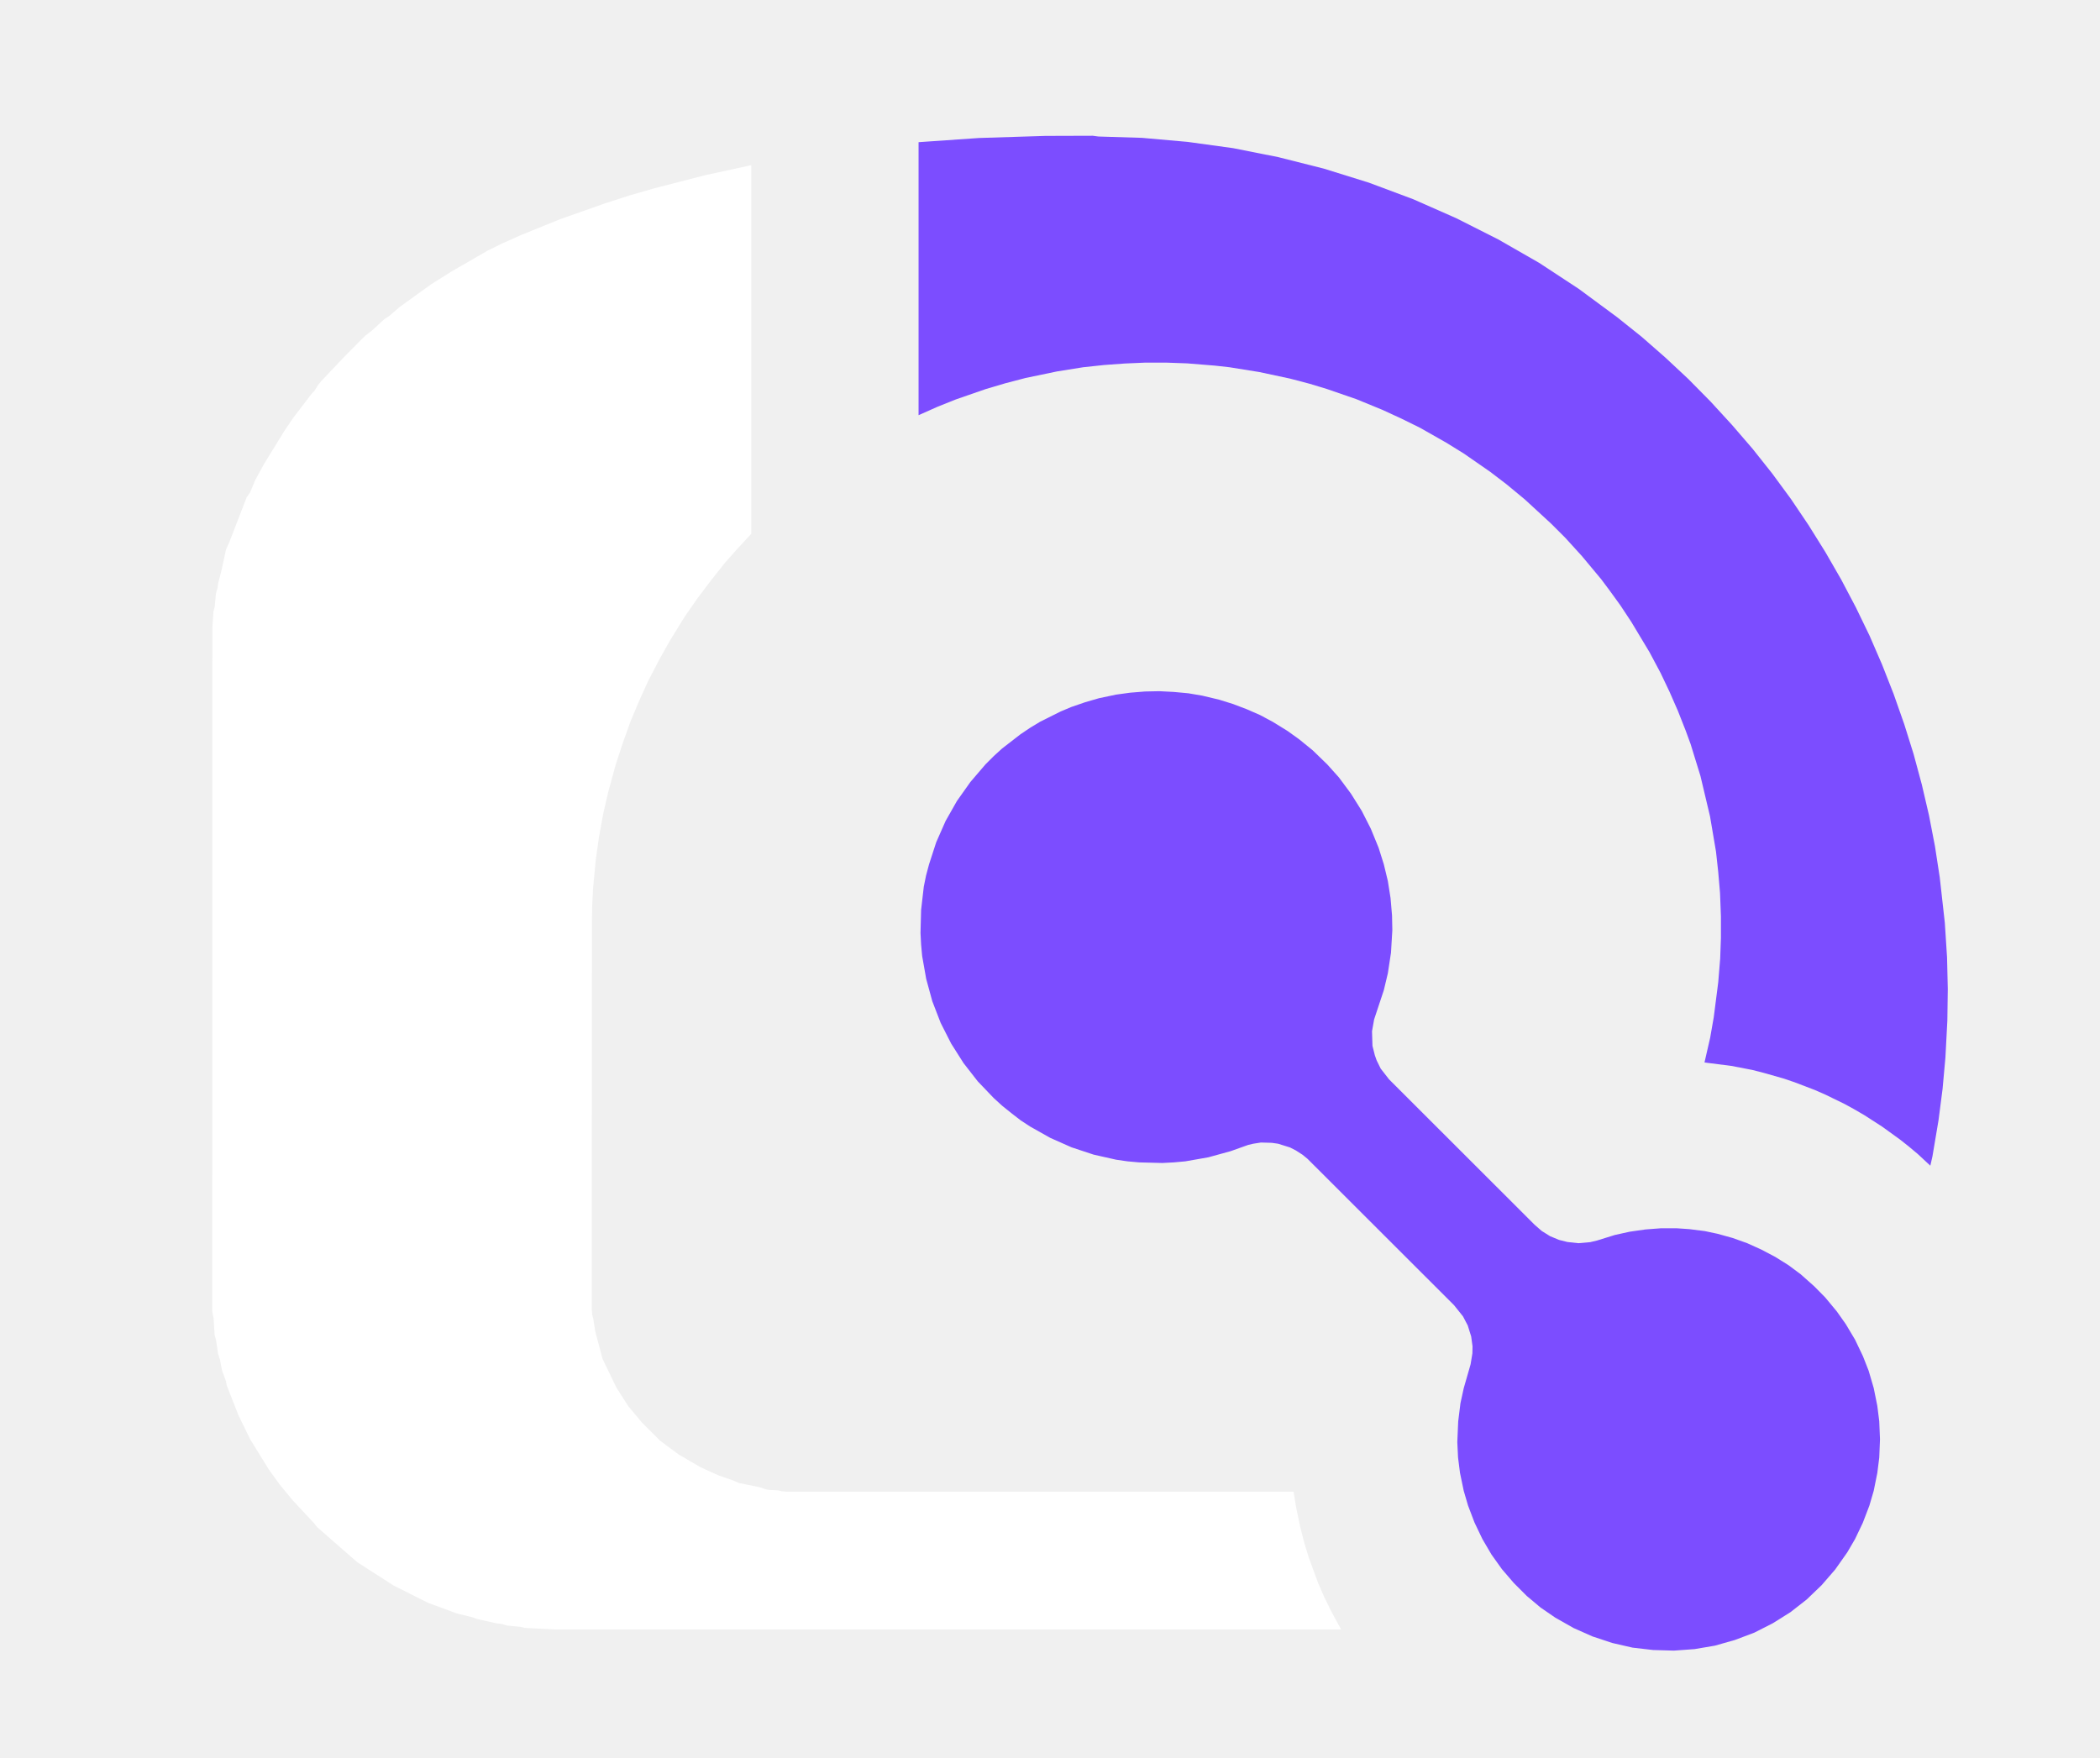
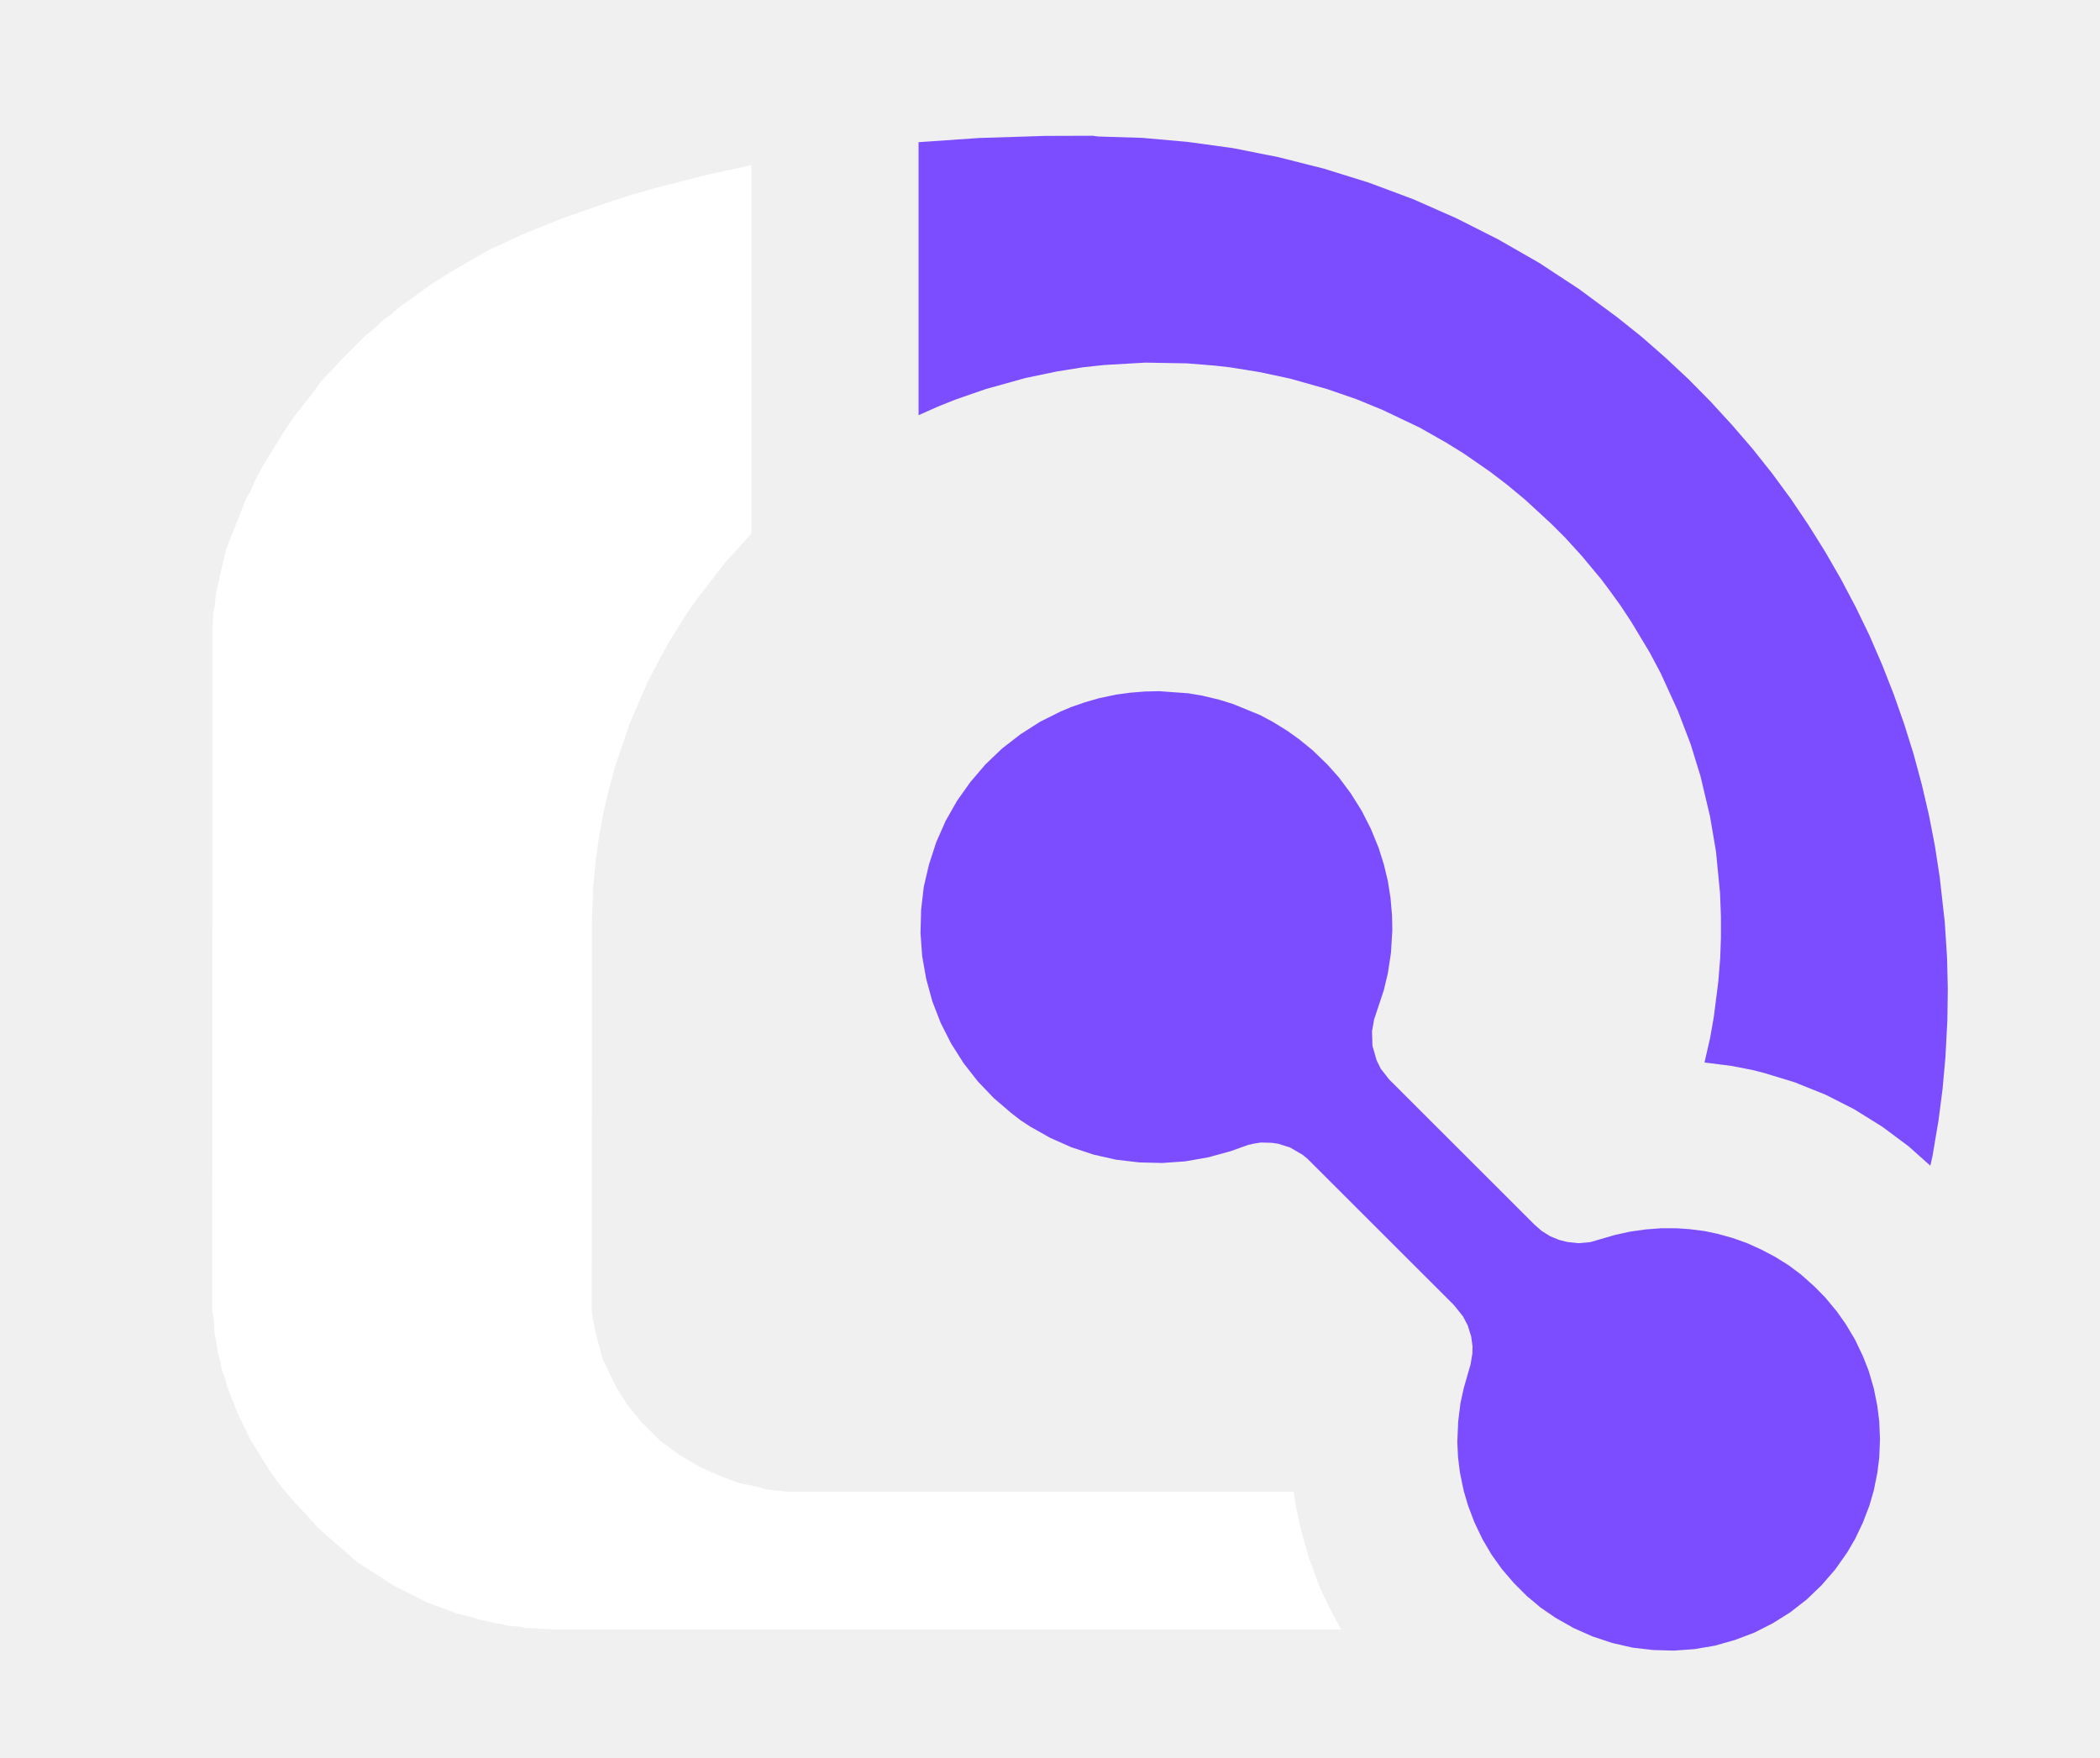
<svg xmlns="http://www.w3.org/2000/svg" width="1406" height="1177" viewBox="-16 -16 1406 1177" overflow="visible">
-   <path fill="#ffffff" fill-rule="evenodd" d="M 126.1 862.1 L 127 866.6 L 127.7 877.9 L 128.6 881.1 L 130 890.4 L 131.3 894.5 L 132.7 901.8 L 135.3 908.8 L 135.8 911.6 L 143.6 931.5 L 151.5 947.7 L 164.1 968.1 L 171.5 978.3 L 180.1 988.7 L 194 1003.6 L 196.3 1006.5 L 223.2 1030 L 247.5 1045.6 L 270.6 1057.2 L 289.8 1064.3 L 300 1066.8 L 303.7 1068.1 L 316.7 1071 L 319.7 1071.3 L 323.4 1072.4 L 332.6 1073.3 L 335.3 1074 L 354.9 1075 L 881.9 1075 L 875.4 1063.1 L 870.7 1053.5 L 866.7 1044.4 L 860.3 1027 L 857.3 1017.2 L 854.6 1006.7 L 851.8 993.4 L 850.1 982.8 L 511 982.8 L 507.3 982.5 L 505.1 981.9 L 498.8 981.6 L 496.7 981.2 L 492.6 979.8 L 478.8 977 L 474.4 975.1 L 465.1 971.9 L 453 966.4 L 438.4 957.9 L 425.9 948.6 L 413.9 936.6 L 404.7 925.6 L 396.7 913.1 L 387.4 893.8 L 382.5 875.3 L 381.2 866.9 L 380.5 864.3 L 380.2 860.6 L 380.3 600.9 L 380.5 589.8 L 381.1 578.5 L 382.9 559.6 L 385 544.7 L 387.8 529.2 L 391.2 514.4 L 396.1 496.4 L 400.8 482 L 406 467.4 L 411.7 453.8 L 417.9 440.1 L 425.1 426.2 L 432.5 413 L 442.3 397.1 L 450.9 384.7 L 460.2 372.4 L 469.5 360.7 L 477.2 352 L 487 341.4 L 487 94.6 L 455.8 101.4 L 422 110.1 L 405.4 114.9 L 389 120.2 L 359.2 130.7 L 333 141.3 L 320.5 146.9 L 310.7 151.7 L 286.1 165.9 L 272.3 174.6 L 251.4 189.7 L 244.8 195.4 L 241.1 197.9 L 233.3 205.1 L 228.3 209 L 214 223.4 L 198.8 239.5 L 196.9 241.9 L 194.5 245.7 L 192.7 247.6 L 180.6 263.4 L 174.6 272.2 L 160.7 294.8 L 154.9 305.4 L 151.5 313.6 L 149.1 317.1 L 137.5 347.1 L 135.3 352 L 132.4 365.5 L 130 374.8 L 129.7 377.6 L 128.6 381.3 L 127.7 390.6 L 126.9 393.5 L 126.2 403.9 Z" id="M 126.1 862.1 L 127 866.6 L 127.7 877.9 L 128.6 881.1 L 130 890.4 L 131.3 894.5 L 132.7 901.8 L 135.3 908.8 L 135.8 911.6 L 143.6 931.5 L 151.5 947.7 L 164.1 968.1 L 171.5 978.3 L 180.1 988.7 L 194 1003.6 L 196.3 1006.5 L 223.2 1030 L 247.5 1045.6 L 270.6 1057.2 L 289.8 1064.3 L 300 1066.8 L 303.7 1068.1 L 316.7 1071 L 319.7 1071.3 L 323.4 1072.4 L 332.6 1073.3 L 335.3 1074 L 354.9 1075 L 881.9 1075 L 875.4 1063.1 L 870.7 1053.5 L 866.7 1044.4 L 860.3 1027 L 857.3 1017.2 L 854.6 1006.7 L 851.8 993.4 L 850.1 982.8 L 511 982.8 L 507.3 982.5 L 505.1 981.9 L 498.8 981.6 L 496.7 981.2 L 492.6 979.8 L 478.8 977 L 474.4 975.1 L 465.1 971.9 L 453 966.4 L 438.4 957.9 L 425.9 948.6 L 413.9 936.6 L 404.7 925.6 L 396.7 913.1 L 387.4 893.8 L 382.5 875.3 L 381.2 866.9 L 380.5 864.3 L 380.2 860.6 L 380.3 600.9 L 380.5 589.8 L 381.1 578.5 L 382.9 559.6 L 385 544.7 L 387.8 529.2 L 391.2 514.4 L 396.1 496.4 L 400.8 482 L 406 467.4 L 411.7 453.8 L 417.9 440.1 L 425.1 426.2 L 432.5 413 L 442.3 397.1 L 450.9 384.7 L 460.2 372.4 L 469.5 360.7 L 477.2 352 L 487 341.4 L 487 94.6 L 455.8 101.4 L 422 110.1 L 405.4 114.9 L 389 120.2 L 359.2 130.7 L 333 141.3 L 320.5 146.9 L 310.7 151.7 L 286.1 165.9 L 272.3 174.6 L 251.4 189.7 L 244.8 195.4 L 241.1 197.9 L 233.3 205.1 L 228.3 209 L 214 223.4 L 198.8 239.5 L 196.9 241.9 L 194.5 245.7 L 192.7 247.6 L 180.6 263.4 L 174.6 272.2 L 160.7 294.8 L 154.9 305.4 L 151.5 313.6 L 149.1 317.1 L 137.5 347.1 L 135.3 352 L 132.4 365.5 L 130 374.8 L 129.7 377.6 L 128.6 381.3 L 127.7 390.6 L 126.9 393.5 L 126.2 403.9 Z" style="fill: rgb(255, 255, 255);" />
-   <path fill="#7C4DFF" fill-rule="evenodd" d="M 807.9 754.8 L 819.7 750.6 L 823.1 749.8 L 828.2 749 L 835.5 749.2 L 839.7 749.8 L 847.7 752.3 L 851.6 754.3 L 856.1 757.2 L 859.4 759.9 L 957.5 857.9 L 963.5 865.4 L 966.7 871.5 L 969 878.9 L 969.9 885.5 L 969.8 890.2 L 968.6 897.5 L 964 913.5 L 961.8 923.6 L 960.3 935.7 L 959.7 949.6 L 960.2 959.9 L 961.5 970.2 L 964 982.2 L 966.9 992.1 L 971.2 1003.4 L 976.5 1014.5 L 982.6 1024.9 L 989.6 1034.7 L 997.6 1044 L 1006.2 1052.6 L 1015.5 1060.4 L 1025.4 1067.2 L 1037.6 1074.1 L 1050.2 1079.7 L 1063.5 1084.1 L 1077 1087.2 L 1090.8 1088.8 L 1104.7 1089.2 L 1118.5 1088.2 L 1132.1 1085.9 L 1145.5 1082.1 L 1158.5 1077.2 L 1170.9 1070.9 L 1182.7 1063.5 L 1193.6 1055 L 1203.6 1045.4 L 1212.7 1034.9 L 1220.8 1023.4 L 1226 1014.5 L 1231.2 1003.6 L 1235.6 992.1 L 1238.5 982.2 L 1240.9 970.3 L 1242.2 960 L 1242.7 947.7 L 1242.2 935.6 L 1240.9 925.3 L 1238.5 913.4 L 1235.1 901.8 L 1231.3 892.1 L 1226 881 L 1219.8 870.6 L 1213.8 862.1 L 1206 852.7 L 1198.7 845.3 L 1189.6 837.2 L 1181.4 831.1 L 1172.6 825.6 L 1163.3 820.7 L 1153.8 816.4 L 1144 812.9 L 1133.9 810.1 L 1125.4 808.3 L 1115.1 807 L 1106.4 806.4 L 1096.2 806.4 L 1085.7 807.2 L 1075.2 808.7 L 1065.2 810.9 L 1053.3 814.6 L 1048.7 815.7 L 1040.8 816.4 L 1033.4 815.6 L 1027.8 814.2 L 1021.8 811.7 L 1016.2 808.2 L 1011.5 804.1 L 914 706.7 L 908.4 699.5 L 905.7 694 L 904.5 690.6 L 902.9 684.3 L 902.6 674.5 L 904 666.6 L 910.5 647 L 913.2 635.7 L 915.3 621.9 L 916.2 606.8 L 916 597 L 915 585.3 L 913.2 573.9 L 910.5 562.7 L 907 551.6 L 901.8 538.9 L 895.7 526.9 L 888.5 515.4 L 880.4 504.5 L 872.7 495.9 L 862.9 486.4 L 853.8 479 L 846 473.4 L 836.1 467.3 L 827.7 462.8 L 818.8 458.9 L 809.6 455.4 L 800.3 452.5 L 789 449.8 L 779.6 448.2 L 769.9 447.3 L 760.2 446.8 L 750.6 447 L 740.7 447.8 L 731.2 449.1 L 719.8 451.5 L 710.5 454.2 L 701.2 457.4 L 694.1 460.4 L 680.3 467.3 L 673.7 471.3 L 667.3 475.6 L 654.9 485.2 L 649.3 490.3 L 643.8 495.8 L 633.7 507.6 L 624.7 520.3 L 617.1 533.7 L 610.8 548 L 606 562.8 L 604 570.3 L 602.5 577.7 L 600.7 593.3 L 600.3 608.7 L 600.7 616.4 L 601.4 624.1 L 604.1 639.4 L 608.2 654.4 L 613.8 668.9 L 620.8 682.7 L 629.1 695.8 L 638.6 708 L 649.3 719.2 L 655 724.4 L 661.1 729.3 L 667.3 734.1 L 673.7 738.3 L 687.2 745.9 L 701.4 752.2 L 716.2 757.1 L 731.3 760.5 L 738.9 761.6 L 746.6 762.3 L 762.2 762.7 L 769.9 762.3 L 777.6 761.6 L 793 758.9 Z M 599 79.2 L 599 262 L 611.6 256.4 L 624.1 251.4 L 644 244.5 L 657.2 240.6 L 670.6 237.1 L 691.7 232.7 L 709.2 229.9 L 723.2 228.4 L 737 227.4 L 750.8 226.8 L 764.8 226.8 L 778.8 227.3 L 797.3 228.8 L 807.2 229.9 L 827.1 233.1 L 847.7 237.5 L 861 241 L 872.5 244.5 L 892.2 251.3 L 909.5 258.4 L 922.1 264.2 L 934.7 270.4 L 952.3 280.4 L 964.1 287.7 L 981.7 299.9 L 992.7 308.3 L 1004.9 318.4 L 1022.4 334.5 L 1032.1 344.2 L 1043.1 356.3 L 1056.1 371.9 L 1061.7 379.4 L 1068.8 389.2 L 1076.2 400.4 L 1088.4 420.7 L 1095.8 434.6 L 1101.8 447.2 L 1107.4 460 L 1112.6 473.2 L 1115.9 482.2 L 1122.5 503.6 L 1128.9 530.6 L 1132.9 554.2 L 1134.4 567.9 L 1135.6 581.9 L 1136.2 597.6 L 1136.2 612 L 1135.7 625.9 L 1134.4 641.7 L 1131.4 665.1 L 1129 678.8 L 1125.2 695.4 L 1143.2 697.7 L 1157.2 700.4 L 1165 702.4 L 1178 706.1 L 1185.4 708.6 L 1199 713.8 L 1206.3 717 L 1219.2 723.3 L 1225.4 726.7 L 1232.1 730.6 L 1244.2 738.4 L 1256.1 747 L 1261.8 751.5 L 1268 756.7 L 1276.4 764.5 L 1277.8 758.4 L 1281.9 734 L 1284.6 713.1 L 1286.5 692.1 L 1287.8 667.4 L 1288.1 646.2 L 1287.6 625.1 L 1286.1 601.8 L 1282.7 571.4 L 1279.5 550.6 L 1275.5 529.9 L 1270.7 509.3 L 1265.2 488.9 L 1258.9 468.8 L 1251.8 448.6 L 1244.1 429 L 1235.7 409.6 L 1226.5 390.6 L 1216.7 372 L 1206.1 353.6 L 1194.8 335.5 L 1183 318 L 1170.5 301 L 1157.4 284.5 L 1143.6 268.5 L 1129.3 252.9 L 1114.4 237.8 L 1099.1 223.5 L 1083 209.4 L 1066.6 196.3 L 1041 177.4 L 1014.5 160 L 987.1 144.3 L 959 130.1 L 930.2 117.4 L 900.5 106.3 L 870.3 96.9 L 839.8 89.2 L 809.6 83.2 L 779.1 79 L 748.6 76.3 L 719.4 75.4 L 715.6 74.9 L 683.8 75 L 639.4 76.4 Z" id="M 807.9 754.8 L 819.7 750.6 L 823.1 749.8 L 828.2 749 L 835.5 749.2 L 839.7 749.8 L 847.7 752.3 L 851.6 754.3 L 856.1 757.2 L 859.4 759.9 L 957.5 857.9 L 963.5 865.4 L 966.7 871.5 L 969 878.9 L 969.9 885.5 L 969.8 890.2 L 968.6 897.5 L 964 913.5 L 961.8 923.6 L 960.3 935.7 L 959.7 949.6 L 960.2 959.9 L 961.5 970.2 L 964 982.2 L 966.9 992.1 L 971.2 1003.4 L 976.5 1014.5 L 982.6 1024.9 L 989.6 1034.7 L 997.6 1044 L 1006.2 1052.6 L 1015.5 1060.4 L 1025.4 1067.2 L 1037.6 1074.1 L 1050.2 1079.7 L 1063.5 1084.1 L 1077 1087.2 L 1090.8 1088.8 L 1104.7 1089.2 L 1118.5 1088.2 L 1132.1 1085.9 L 1145.5 1082.1 L 1158.5 1077.2 L 1170.9 1070.9 L 1182.7 1063.5 L 1193.6 1055 L 1203.6 1045.4 L 1212.7 1034.9 L 1220.8 1023.4 L 1226 1014.5 L 1231.2 1003.6 L 1235.6 992.1 L 1238.5 982.2 L 1240.9 970.3 L 1242.2 960 L 1242.7 947.7 L 1242.2 935.6 L 1240.9 925.3 L 1238.5 913.4 L 1235.1 901.8 L 1231.3 892.1 L 1226 881 L 1219.8 870.6 L 1213.8 862.1 L 1206 852.7 L 1198.7 845.3 L 1189.6 837.2 L 1181.4 831.1 L 1172.6 825.6 L 1163.3 820.7 L 1153.8 816.4 L 1144 812.9 L 1133.9 810.1 L 1125.4 808.3 L 1115.1 807 L 1106.4 806.4 L 1096.2 806.4 L 1085.7 807.2 L 1075.2 808.7 L 1065.2 810.9 L 1053.3 814.6 L 1048.7 815.7 L 1040.8 816.4 L 1033.4 815.6 L 1027.8 814.2 L 1021.8 811.7 L 1016.2 808.2 L 1011.5 804.1 L 914 706.7 L 908.4 699.5 L 905.7 694 L 904.5 690.6 L 902.9 684.3 L 902.6 674.5 L 904 666.6 L 910.5 647 L 913.2 635.7 L 915.3 621.9 L 916.2 606.8 L 916 597 L 915 585.3 L 913.2 573.9 L 910.5 562.7 L 907 551.6 L 901.8 538.9 L 895.7 526.9 L 888.5 515.4 L 880.4 504.5 L 872.7 495.9 L 862.9 486.4 L 853.8 479 L 846 473.4 L 836.1 467.3 L 827.7 462.8 L 818.8 458.9 L 809.6 455.4 L 800.3 452.5 L 789 449.8 L 779.6 448.2 L 769.9 447.3 L 760.2 446.8 L 750.6 447 L 740.7 447.8 L 731.2 449.1 L 719.8 451.5 L 710.5 454.2 L 701.2 457.4 L 694.1 460.4 L 680.3 467.3 L 673.7 471.3 L 667.3 475.6 L 654.9 485.2 L 649.3 490.3 L 643.8 495.8 L 633.7 507.6 L 624.7 520.3 L 617.1 533.7 L 610.8 548 L 606 562.8 L 604 570.3 L 602.5 577.7 L 600.7 593.3 L 600.3 608.7 L 600.7 616.4 L 601.4 624.1 L 604.1 639.4 L 608.2 654.4 L 613.8 668.9 L 620.8 682.7 L 629.1 695.8 L 638.6 708 L 649.3 719.2 L 655 724.4 L 661.1 729.3 L 667.3 734.1 L 673.7 738.3 L 687.2 745.9 L 701.4 752.2 L 716.2 757.1 L 731.3 760.5 L 738.9 761.6 L 746.6 762.3 L 762.2 762.7 L 769.9 762.3 L 777.6 761.6 L 793 758.9 Z M 599 79.2 L 599 262 L 611.6 256.4 L 624.1 251.4 L 644 244.5 L 657.2 240.6 L 670.6 237.1 L 691.7 232.7 L 709.2 229.9 L 723.2 228.4 L 737 227.4 L 750.8 226.8 L 764.8 226.8 L 778.8 227.3 L 797.3 228.8 L 807.2 229.9 L 827.1 233.1 L 847.7 237.5 L 861 241 L 872.5 244.5 L 892.2 251.3 L 909.5 258.4 L 922.1 264.2 L 934.7 270.4 L 952.3 280.4 L 964.1 287.7 L 981.7 299.9 L 992.7 308.3 L 1004.9 318.4 L 1022.4 334.5 L 1032.1 344.2 L 1043.1 356.3 L 1056.1 371.9 L 1061.7 379.4 L 1068.8 389.2 L 1076.2 400.4 L 1088.4 420.7 L 1095.8 434.6 L 1101.8 447.2 L 1107.4 460 L 1112.6 473.2 L 1115.9 482.2 L 1122.5 503.6 L 1128.9 530.6 L 1132.9 554.2 L 1134.4 567.9 L 1135.6 581.9 L 1136.2 597.6 L 1136.2 612 L 1135.7 625.9 L 1134.4 641.7 L 1131.4 665.1 L 1129 678.8 L 1125.2 695.4 L 1143.2 697.7 L 1157.2 700.4 L 1165 702.4 L 1178 706.1 L 1185.4 708.6 L 1199 713.8 L 1206.3 717 L 1219.2 723.3 L 1225.4 726.7 L 1232.1 730.6 L 1244.2 738.4 L 1256.1 747 L 1261.8 751.5 L 1268 756.7 L 1276.4 764.5 L 1277.8 758.4 L 1281.9 734 L 1284.6 713.1 L 1286.5 692.1 L 1287.8 667.4 L 1288.1 646.2 L 1287.6 625.1 L 1286.1 601.8 L 1282.7 571.4 L 1279.5 550.6 L 1275.5 529.9 L 1270.7 509.3 L 1265.2 488.9 L 1258.9 468.8 L 1251.8 448.6 L 1244.1 429 L 1235.7 409.6 L 1226.5 390.6 L 1216.7 372 L 1206.1 353.6 L 1194.8 335.5 L 1183 318 L 1170.5 301 L 1157.4 284.5 L 1143.6 268.5 L 1129.3 252.9 L 1114.4 237.8 L 1099.1 223.5 L 1083 209.4 L 1066.6 196.3 L 1041 177.4 L 1014.5 160 L 987.1 144.3 L 959 130.1 L 930.2 117.4 L 900.5 106.3 L 870.3 96.9 L 839.8 89.2 L 809.6 83.2 L 779.1 79 L 748.6 76.3 L 719.4 75.4 L 715.6 74.9 L 683.8 75 L 639.4 76.4 Z" />
+   <path fill="#ffffff" fill-rule="evenodd" d="M 126.1 862.1 L 127 866.6 L 127.7 877.9 L 128.6 881.1 L 130 890.4 L 131.3 894.5 L 132.7 901.8 L 135.3 908.8 L 135.8 911.6 L 143.6 931.5 L 151.5 947.7 L 164.1 968.1 L 171.5 978.3 L 180.1 988.7 L 194 1003.6 L 196.3 1006.5 L 223.2 1030 L 247.5 1045.6 L 270.6 1057.2 L 289.8 1064.3 L 300 1066.8 L 303.7 1068.1 L 316.7 1071 L 319.7 1071.3 L 323.4 1072.4 L 332.6 1073.3 L 335.3 1074 L 354.9 1075 L 881.9 1075 L 875.4 1063.1 L 870.7 1053.5 L 866.7 1044.4 L 860.3 1027 L 854.6 1006.7 L 851.8 993.4 L 850.1 982.8 L 511 982.8 L 496.7 981.2 L 492.6 979.8 L 478.8 977 L 465.1 971.9 L 453 966.4 L 438.4 957.9 L 425.9 948.6 L 413.9 936.6 L 404.7 925.6 L 396.7 913.1 L 387.4 893.8 L 382.5 875.3 L 380.5 864.3 L 380.2 860.6 L 380.3 600.9 L 381.1 578.5 L 382.9 559.6 L 385 544.7 L 387.8 529.2 L 391.2 514.4 L 396.1 496.4 L 406 467.4 L 417.9 440.1 L 425.1 426.2 L 432.5 413 L 442.3 397.1 L 450.9 384.7 L 469.5 360.7 L 487 341.4 L 487 94.6 L 455.8 101.4 L 422 110.1 L 405.4 114.9 L 389 120.2 L 359.2 130.7 L 333 141.3 L 310.7 151.7 L 286.1 165.9 L 272.3 174.6 L 251.4 189.7 L 244.8 195.4 L 241.1 197.9 L 233.3 205.1 L 228.3 209 L 214 223.4 L 198.8 239.5 L 194.5 245.7 L 180.6 263.4 L 174.6 272.2 L 160.7 294.8 L 154.9 305.4 L 151.5 313.6 L 149.1 317.1 L 135.3 352 L 128.6 381.3 L 127.7 390.6 L 126.9 393.5 L 126.2 403.9 Z" id="M 126.1 862.1 L 127 866.6 L 127.7 877.9 L 128.6 881.1 L 130 890.4 L 131.3 894.5 L 132.7 901.8 L 135.3 908.8 L 135.8 911.6 L 143.6 931.5 L 151.5 947.7 L 164.1 968.1 L 171.5 978.3 L 180.1 988.7 L 194 1003.6 L 196.3 1006.5 L 223.2 1030 L 247.5 1045.6 L 270.6 1057.2 L 289.8 1064.3 L 300 1066.8 L 303.7 1068.1 L 316.7 1071 L 319.7 1071.3 L 323.4 1072.4 L 332.6 1073.3 L 335.3 1074 L 354.9 1075 L 881.9 1075 L 875.4 1063.1 L 870.7 1053.5 L 866.7 1044.4 L 860.3 1027 L 857.3 1017.2 L 854.6 1006.7 L 851.8 993.4 L 850.1 982.8 L 511 982.8 L 507.3 982.5 L 505.1 981.9 L 498.8 981.6 L 496.7 981.2 L 492.6 979.8 L 478.8 977 L 474.4 975.1 L 465.1 971.9 L 453 966.4 L 438.4 957.9 L 425.9 948.6 L 413.9 936.6 L 404.7 925.6 L 396.7 913.1 L 387.4 893.8 L 382.5 875.3 L 381.2 866.9 L 380.5 864.3 L 380.2 860.6 L 380.3 600.9 L 380.5 589.8 L 381.1 578.5 L 382.9 559.6 L 385 544.7 L 387.8 529.2 L 391.2 514.4 L 396.1 496.4 L 400.8 482 L 406 467.4 L 411.7 453.8 L 417.9 440.1 L 425.1 426.2 L 432.5 413 L 442.3 397.1 L 450.9 384.7 L 460.2 372.4 L 469.5 360.7 L 477.2 352 L 487 341.4 L 487 94.6 L 455.8 101.4 L 422 110.1 L 405.4 114.9 L 389 120.2 L 359.2 130.7 L 333 141.3 L 320.5 146.9 L 310.7 151.7 L 286.1 165.9 L 272.3 174.6 L 251.4 189.7 L 244.8 195.4 L 241.1 197.9 L 233.3 205.1 L 228.3 209 L 214 223.4 L 198.8 239.5 L 196.9 241.9 L 194.5 245.7 L 192.7 247.6 L 180.6 263.4 L 174.6 272.2 L 160.7 294.8 L 154.9 305.4 L 151.5 313.6 L 149.1 317.1 L 137.5 347.1 L 135.3 352 L 132.4 365.5 L 130 374.8 L 129.7 377.6 L 128.6 381.3 L 127.7 390.6 L 126.9 393.5 L 126.2 403.9 Z" style="fill: rgb(255, 255, 255);" />
+   <path fill="#7C4DFF" fill-rule="evenodd" d="M 807.9 754.8 L 819.7 750.6 L 823.1 749.8 L 828.2 749 L 835.5 749.2 L 839.7 749.8 L 847.7 752.3 L 856.1 757.2 L 859.4 759.9 L 957.5 857.9 L 963.5 865.4 L 966.7 871.5 L 969 878.9 L 969.9 885.5 L 969.8 890.2 L 968.6 897.5 L 964 913.5 L 961.8 923.6 L 960.3 935.7 L 959.7 949.6 L 960.2 959.9 L 961.5 970.2 L 964 982.2 L 966.9 992.1 L 971.2 1003.4 L 976.5 1014.5 L 982.6 1024.9 L 989.6 1034.7 L 997.6 1044 L 1006.2 1052.6 L 1015.5 1060.4 L 1025.4 1067.2 L 1037.6 1074.1 L 1050.2 1079.7 L 1063.5 1084.1 L 1077 1087.2 L 1090.8 1088.8 L 1104.7 1089.2 L 1118.5 1088.2 L 1132.1 1085.9 L 1145.5 1082.1 L 1158.5 1077.2 L 1170.9 1070.9 L 1182.7 1063.5 L 1193.6 1055 L 1203.6 1045.4 L 1212.7 1034.9 L 1220.8 1023.4 L 1226 1014.5 L 1231.2 1003.6 L 1235.6 992.1 L 1238.5 982.2 L 1240.9 970.3 L 1242.2 960 L 1242.7 947.7 L 1242.2 935.6 L 1240.9 925.3 L 1238.5 913.4 L 1235.1 901.8 L 1231.3 892.1 L 1226 881 L 1219.8 870.6 L 1213.8 862.1 L 1206 852.7 L 1198.7 845.3 L 1189.6 837.2 L 1181.4 831.1 L 1172.6 825.6 L 1163.3 820.7 L 1153.8 816.4 L 1144 812.9 L 1133.9 810.1 L 1125.4 808.3 L 1115.1 807 L 1106.4 806.4 L 1096.2 806.4 L 1085.7 807.2 L 1075.2 808.7 L 1065.2 810.9 L 1048.7 815.7 L 1040.8 816.4 L 1033.4 815.6 L 1027.8 814.2 L 1021.8 811.7 L 1016.2 808.2 L 1011.5 804.1 L 914 706.7 L 908.4 699.5 L 905.7 694 L 902.9 684.3 L 902.6 674.5 L 904 666.6 L 910.5 647 L 913.2 635.7 L 915.3 621.9 L 916.2 606.8 L 916 597 L 915 585.3 L 913.2 573.9 L 910.5 562.7 L 907 551.6 L 901.8 538.9 L 895.7 526.9 L 888.5 515.4 L 880.4 504.5 L 872.7 495.9 L 862.9 486.4 L 853.8 479 L 846 473.4 L 836.1 467.3 L 827.7 462.8 L 809.6 455.4 L 800.3 452.5 L 789 449.8 L 779.6 448.2 L 760.2 446.8 L 750.6 447 L 740.7 447.8 L 731.2 449.1 L 719.8 451.5 L 710.5 454.2 L 701.2 457.4 L 694.1 460.4 L 680.3 467.3 L 667.3 475.6 L 654.9 485.2 L 643.8 495.8 L 633.7 507.6 L 624.7 520.3 L 617.1 533.7 L 610.8 548 L 606 562.8 L 602.5 577.7 L 600.7 593.3 L 600.3 608.7 L 601.4 624.1 L 604.1 639.4 L 608.2 654.4 L 613.8 668.9 L 620.8 682.7 L 629.1 695.8 L 638.6 708 L 649.3 719.2 L 661.1 729.3 L 667.3 734.1 L 673.7 738.3 L 687.2 745.9 L 701.4 752.2 L 716.2 757.1 L 731.3 760.5 L 746.6 762.3 L 762.2 762.7 L 777.6 761.6 L 793 758.9 Z M 599 79.2 L 599 262 L 611.6 256.4 L 624.1 251.4 L 644 244.5 L 670.6 237.1 L 691.7 232.7 L 709.2 229.9 L 723.2 228.4 L 750.8 226.8 L 778.8 227.3 L 797.3 228.8 L 807.2 229.9 L 827.1 233.1 L 847.7 237.5 L 872.5 244.5 L 892.2 251.3 L 909.5 258.4 L 934.7 270.4 L 952.3 280.4 L 964.1 287.7 L 981.7 299.9 L 992.7 308.3 L 1004.9 318.4 L 1022.4 334.5 L 1032.1 344.2 L 1043.1 356.3 L 1056.1 371.9 L 1061.7 379.4 L 1068.8 389.2 L 1076.2 400.4 L 1088.4 420.7 L 1095.8 434.6 L 1107.4 460 L 1115.9 482.2 L 1122.5 503.6 L 1128.9 530.6 L 1132.9 554.2 L 1135.6 581.9 L 1136.2 597.6 L 1136.2 612 L 1135.7 625.9 L 1134.4 641.7 L 1131.4 665.1 L 1129 678.8 L 1125.2 695.4 L 1143.2 697.7 L 1157.2 700.4 L 1165 702.4 L 1185.4 708.6 L 1206.3 717 L 1225.4 726.7 L 1244.2 738.4 L 1261.8 751.5 L 1276.4 764.5 L 1277.8 758.4 L 1281.9 734 L 1284.6 713.1 L 1286.5 692.1 L 1287.8 667.4 L 1288.1 646.2 L 1287.6 625.1 L 1286.1 601.8 L 1282.7 571.4 L 1279.5 550.6 L 1275.5 529.9 L 1270.7 509.3 L 1265.2 488.9 L 1258.9 468.8 L 1251.8 448.6 L 1244.1 429 L 1235.7 409.6 L 1226.5 390.6 L 1216.7 372 L 1206.1 353.6 L 1194.8 335.5 L 1183 318 L 1170.5 301 L 1157.4 284.5 L 1143.6 268.5 L 1129.3 252.9 L 1114.4 237.8 L 1099.1 223.5 L 1083 209.4 L 1066.6 196.3 L 1041 177.4 L 1014.5 160 L 987.1 144.3 L 959 130.1 L 930.2 117.4 L 900.5 106.3 L 870.3 96.9 L 839.8 89.2 L 809.6 83.2 L 779.1 79 L 748.6 76.3 L 719.4 75.4 L 715.6 74.9 L 683.8 75 L 639.4 76.4 Z" id="M 807.9 754.8 L 819.7 750.6 L 823.1 749.8 L 828.2 749 L 835.5 749.2 L 839.7 749.8 L 847.7 752.3 L 851.6 754.3 L 856.1 757.2 L 859.4 759.9 L 957.5 857.9 L 963.5 865.4 L 966.7 871.5 L 969 878.9 L 969.9 885.5 L 969.8 890.2 L 968.6 897.5 L 964 913.5 L 961.8 923.6 L 960.3 935.7 L 959.7 949.6 L 960.2 959.9 L 961.5 970.2 L 964 982.2 L 966.9 992.1 L 971.2 1003.4 L 976.5 1014.5 L 982.6 1024.9 L 989.6 1034.7 L 997.6 1044 L 1006.2 1052.6 L 1015.5 1060.4 L 1025.4 1067.2 L 1037.6 1074.1 L 1050.2 1079.7 L 1063.5 1084.1 L 1077 1087.2 L 1090.8 1088.8 L 1104.7 1089.2 L 1118.5 1088.2 L 1132.1 1085.9 L 1145.5 1082.1 L 1158.5 1077.2 L 1170.9 1070.9 L 1182.7 1063.5 L 1193.6 1055 L 1203.6 1045.4 L 1212.7 1034.9 L 1220.8 1023.4 L 1226 1014.5 L 1231.2 1003.6 L 1235.6 992.1 L 1238.5 982.2 L 1240.9 970.3 L 1242.2 960 L 1242.7 947.7 L 1242.2 935.6 L 1240.9 925.3 L 1238.5 913.4 L 1235.1 901.8 L 1231.3 892.1 L 1226 881 L 1219.8 870.6 L 1213.8 862.1 L 1206 852.7 L 1198.7 845.3 L 1189.6 837.2 L 1181.4 831.1 L 1172.6 825.6 L 1163.3 820.7 L 1153.8 816.4 L 1144 812.9 L 1133.9 810.1 L 1125.4 808.3 L 1115.1 807 L 1106.4 806.4 L 1096.2 806.4 L 1085.7 807.2 L 1075.2 808.7 L 1065.2 810.9 L 1053.3 814.6 L 1048.7 815.7 L 1040.8 816.4 L 1033.4 815.6 L 1027.8 814.2 L 1021.8 811.7 L 1016.2 808.2 L 1011.5 804.1 L 914 706.7 L 908.4 699.5 L 905.7 694 L 904.5 690.6 L 902.9 684.3 L 902.6 674.5 L 904 666.6 L 910.5 647 L 913.2 635.7 L 915.3 621.9 L 916.2 606.8 L 916 597 L 915 585.3 L 913.2 573.9 L 910.5 562.7 L 907 551.6 L 901.8 538.9 L 895.7 526.9 L 888.5 515.4 L 880.4 504.5 L 872.7 495.9 L 862.9 486.4 L 853.8 479 L 846 473.4 L 836.1 467.3 L 827.7 462.8 L 818.8 458.9 L 809.6 455.4 L 800.3 452.5 L 789 449.8 L 779.6 448.2 L 769.9 447.3 L 760.2 446.8 L 750.6 447 L 740.7 447.8 L 731.2 449.1 L 719.8 451.5 L 710.5 454.2 L 701.2 457.4 L 694.1 460.4 L 680.3 467.3 L 673.7 471.3 L 667.3 475.6 L 654.9 485.2 L 649.3 490.3 L 643.8 495.8 L 633.7 507.6 L 624.7 520.3 L 617.1 533.7 L 610.8 548 L 606 562.8 L 604 570.3 L 602.5 577.7 L 600.7 593.3 L 600.3 608.7 L 600.7 616.4 L 601.4 624.1 L 604.1 639.4 L 608.2 654.4 L 613.8 668.9 L 620.8 682.7 L 629.1 695.8 L 638.6 708 L 649.3 719.2 L 655 724.4 L 661.1 729.3 L 667.3 734.1 L 673.7 738.3 L 687.2 745.9 L 701.4 752.2 L 716.2 757.1 L 731.3 760.5 L 738.9 761.6 L 746.6 762.3 L 762.2 762.7 L 769.9 762.3 L 777.6 761.6 L 793 758.9 Z M 599 79.2 L 599 262 L 611.6 256.4 L 624.1 251.4 L 644 244.5 L 657.2 240.6 L 670.6 237.1 L 691.7 232.7 L 709.2 229.9 L 723.2 228.4 L 737 227.4 L 750.8 226.8 L 764.8 226.8 L 778.8 227.3 L 797.3 228.8 L 807.2 229.9 L 827.1 233.1 L 847.7 237.5 L 861 241 L 872.5 244.5 L 892.2 251.3 L 909.5 258.4 L 922.1 264.2 L 934.7 270.4 L 952.3 280.4 L 964.1 287.7 L 981.7 299.9 L 992.7 308.3 L 1004.9 318.4 L 1022.4 334.5 L 1032.1 344.2 L 1043.1 356.3 L 1056.1 371.9 L 1061.7 379.4 L 1068.8 389.2 L 1076.2 400.4 L 1088.4 420.7 L 1095.8 434.6 L 1101.8 447.2 L 1107.4 460 L 1112.6 473.2 L 1115.9 482.2 L 1122.5 503.6 L 1128.9 530.6 L 1132.9 554.2 L 1134.4 567.9 L 1135.6 581.9 L 1136.2 597.6 L 1136.2 612 L 1135.7 625.9 L 1134.4 641.7 L 1131.4 665.1 L 1129 678.8 L 1125.2 695.4 L 1143.2 697.7 L 1157.2 700.4 L 1165 702.4 L 1178 706.1 L 1185.4 708.6 L 1199 713.8 L 1206.3 717 L 1219.2 723.3 L 1225.4 726.7 L 1232.1 730.6 L 1244.2 738.4 L 1256.1 747 L 1261.8 751.5 L 1268 756.7 L 1276.4 764.5 L 1277.8 758.4 L 1281.9 734 L 1284.6 713.1 L 1286.5 692.1 L 1287.8 667.4 L 1288.1 646.2 L 1287.6 625.1 L 1286.1 601.8 L 1282.7 571.4 L 1279.5 550.6 L 1275.5 529.9 L 1270.7 509.3 L 1265.2 488.9 L 1258.9 468.8 L 1251.8 448.6 L 1244.1 429 L 1235.7 409.6 L 1226.5 390.6 L 1216.7 372 L 1206.1 353.6 L 1194.8 335.5 L 1183 318 L 1170.5 301 L 1157.4 284.5 L 1143.6 268.5 L 1129.3 252.9 L 1114.4 237.8 L 1099.1 223.5 L 1083 209.4 L 1066.6 196.3 L 1041 177.4 L 1014.5 160 L 987.1 144.3 L 959 130.1 L 930.2 117.4 L 900.5 106.3 L 870.3 96.9 L 839.8 89.2 L 809.6 83.2 L 779.1 79 L 748.6 76.3 L 719.4 75.4 L 715.6 74.9 L 683.8 75 L 639.4 76.4 Z" />
</svg>
